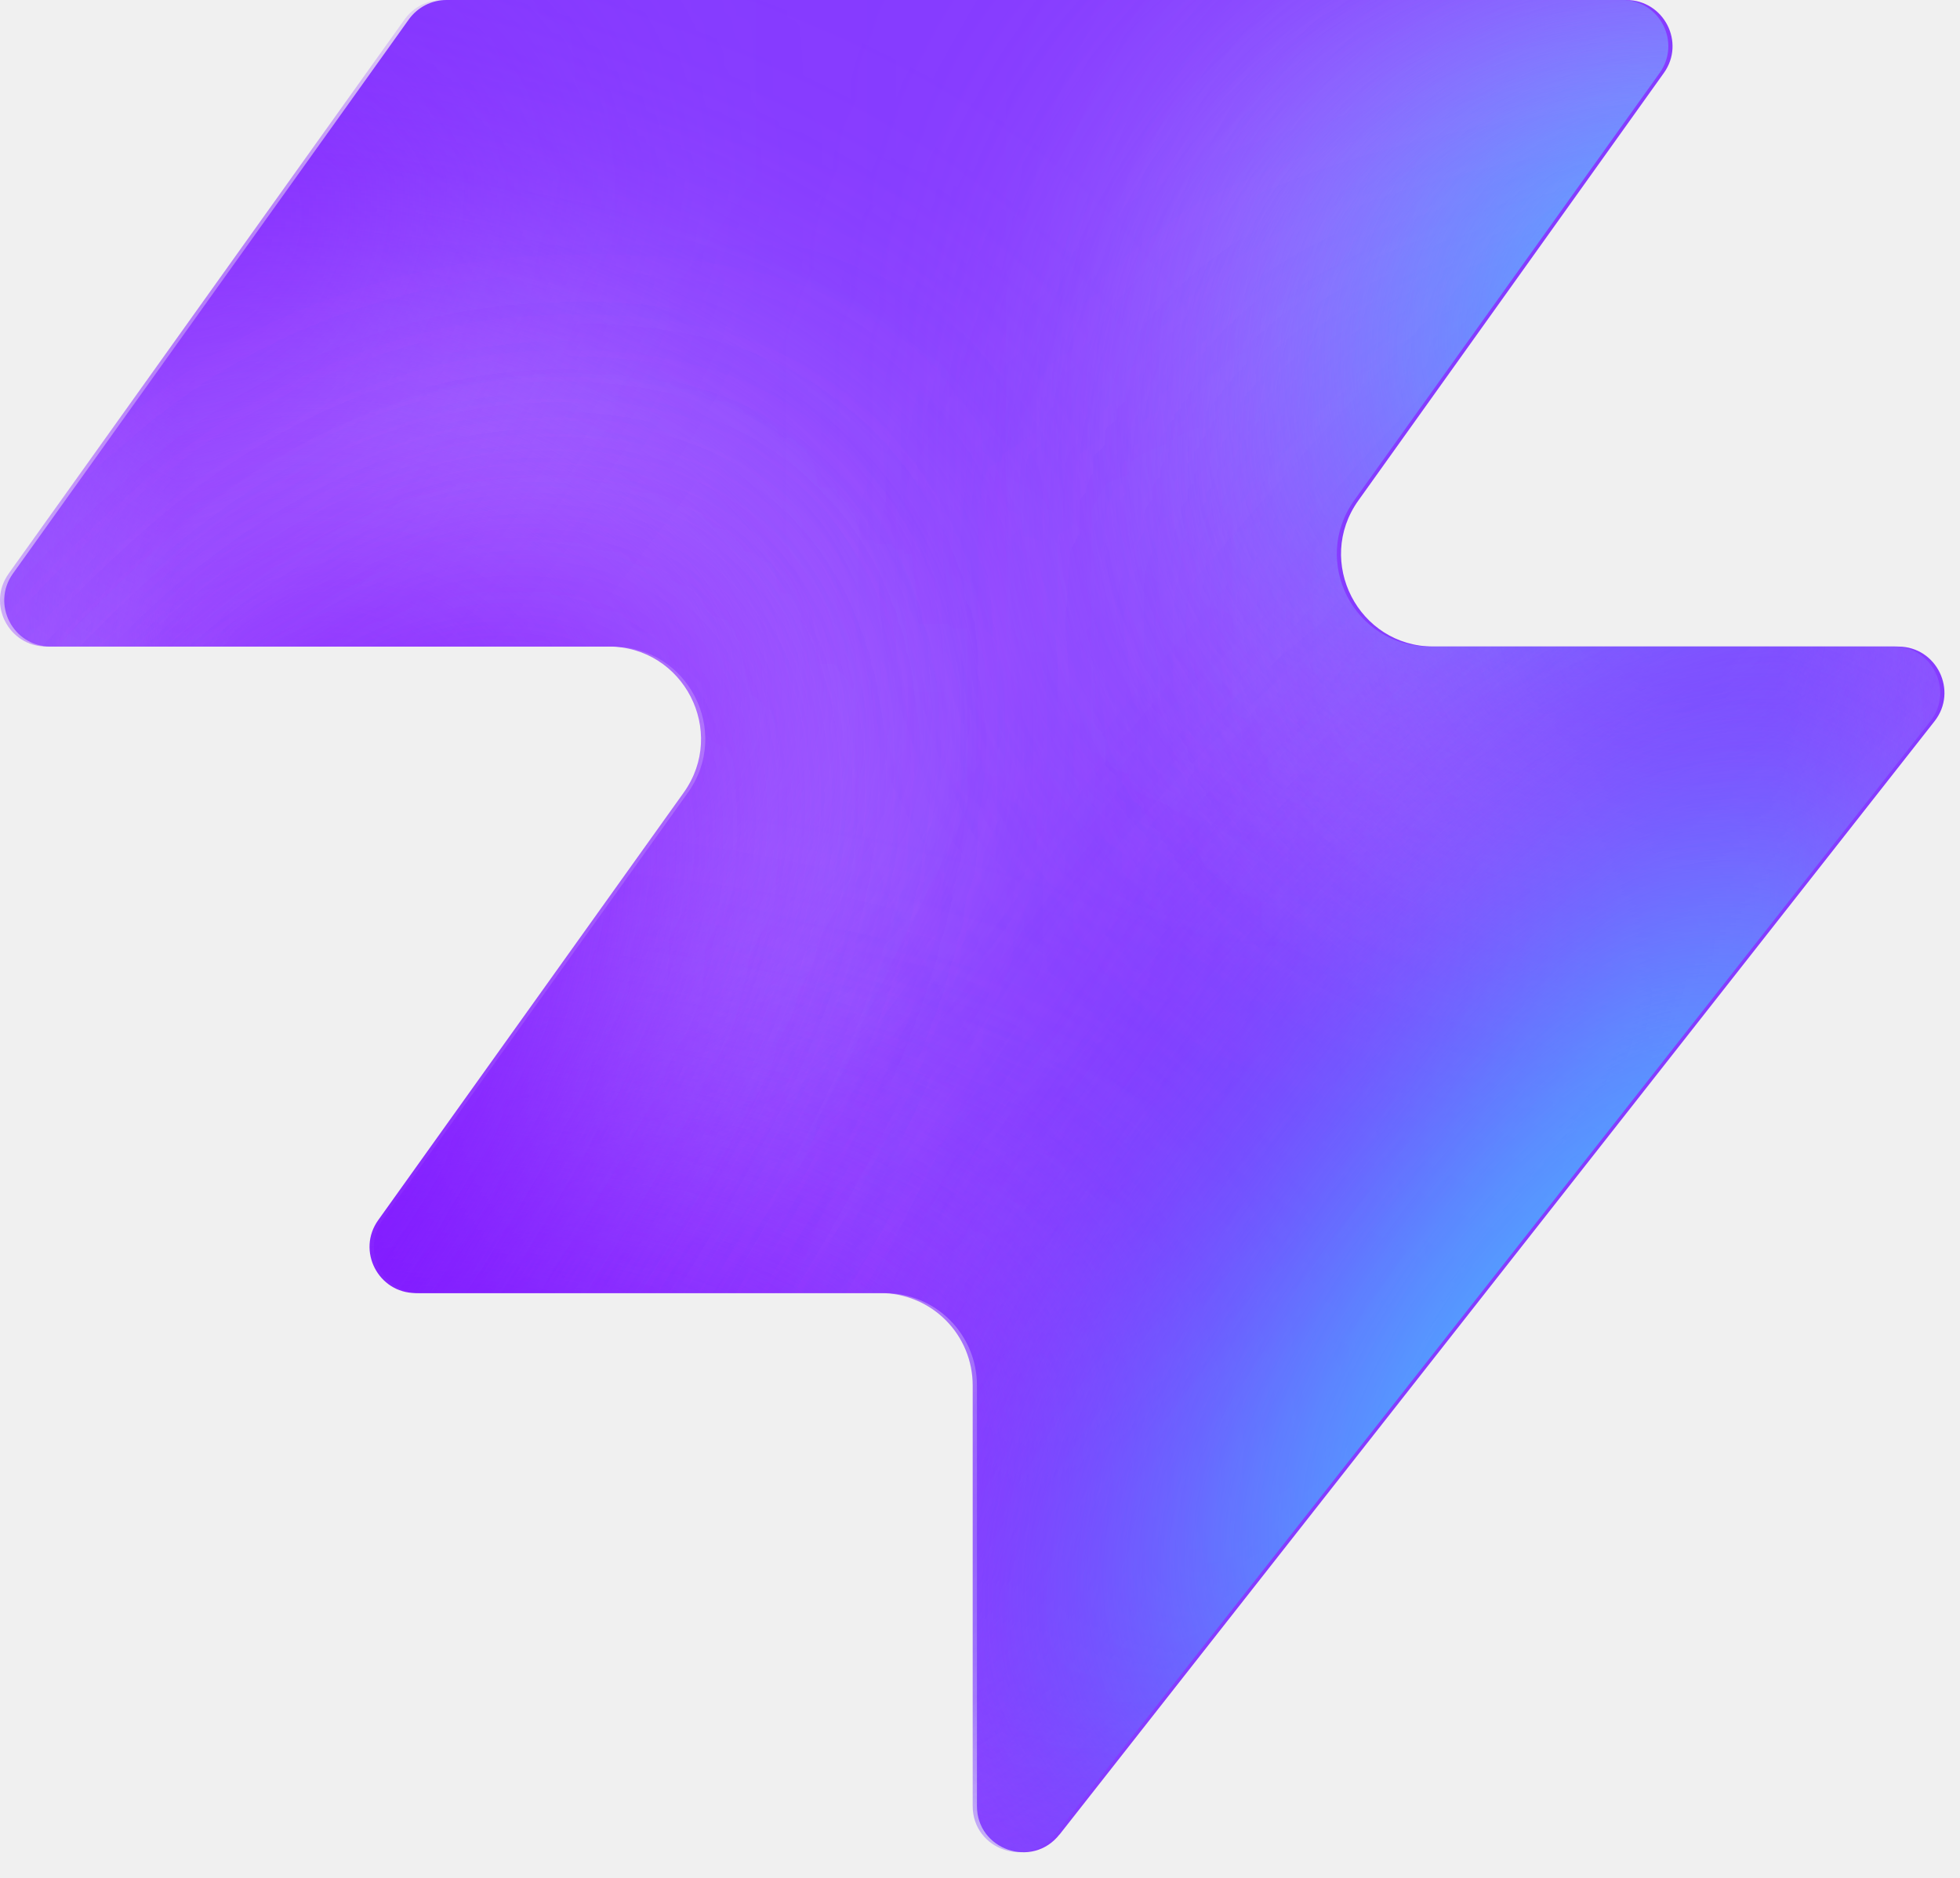
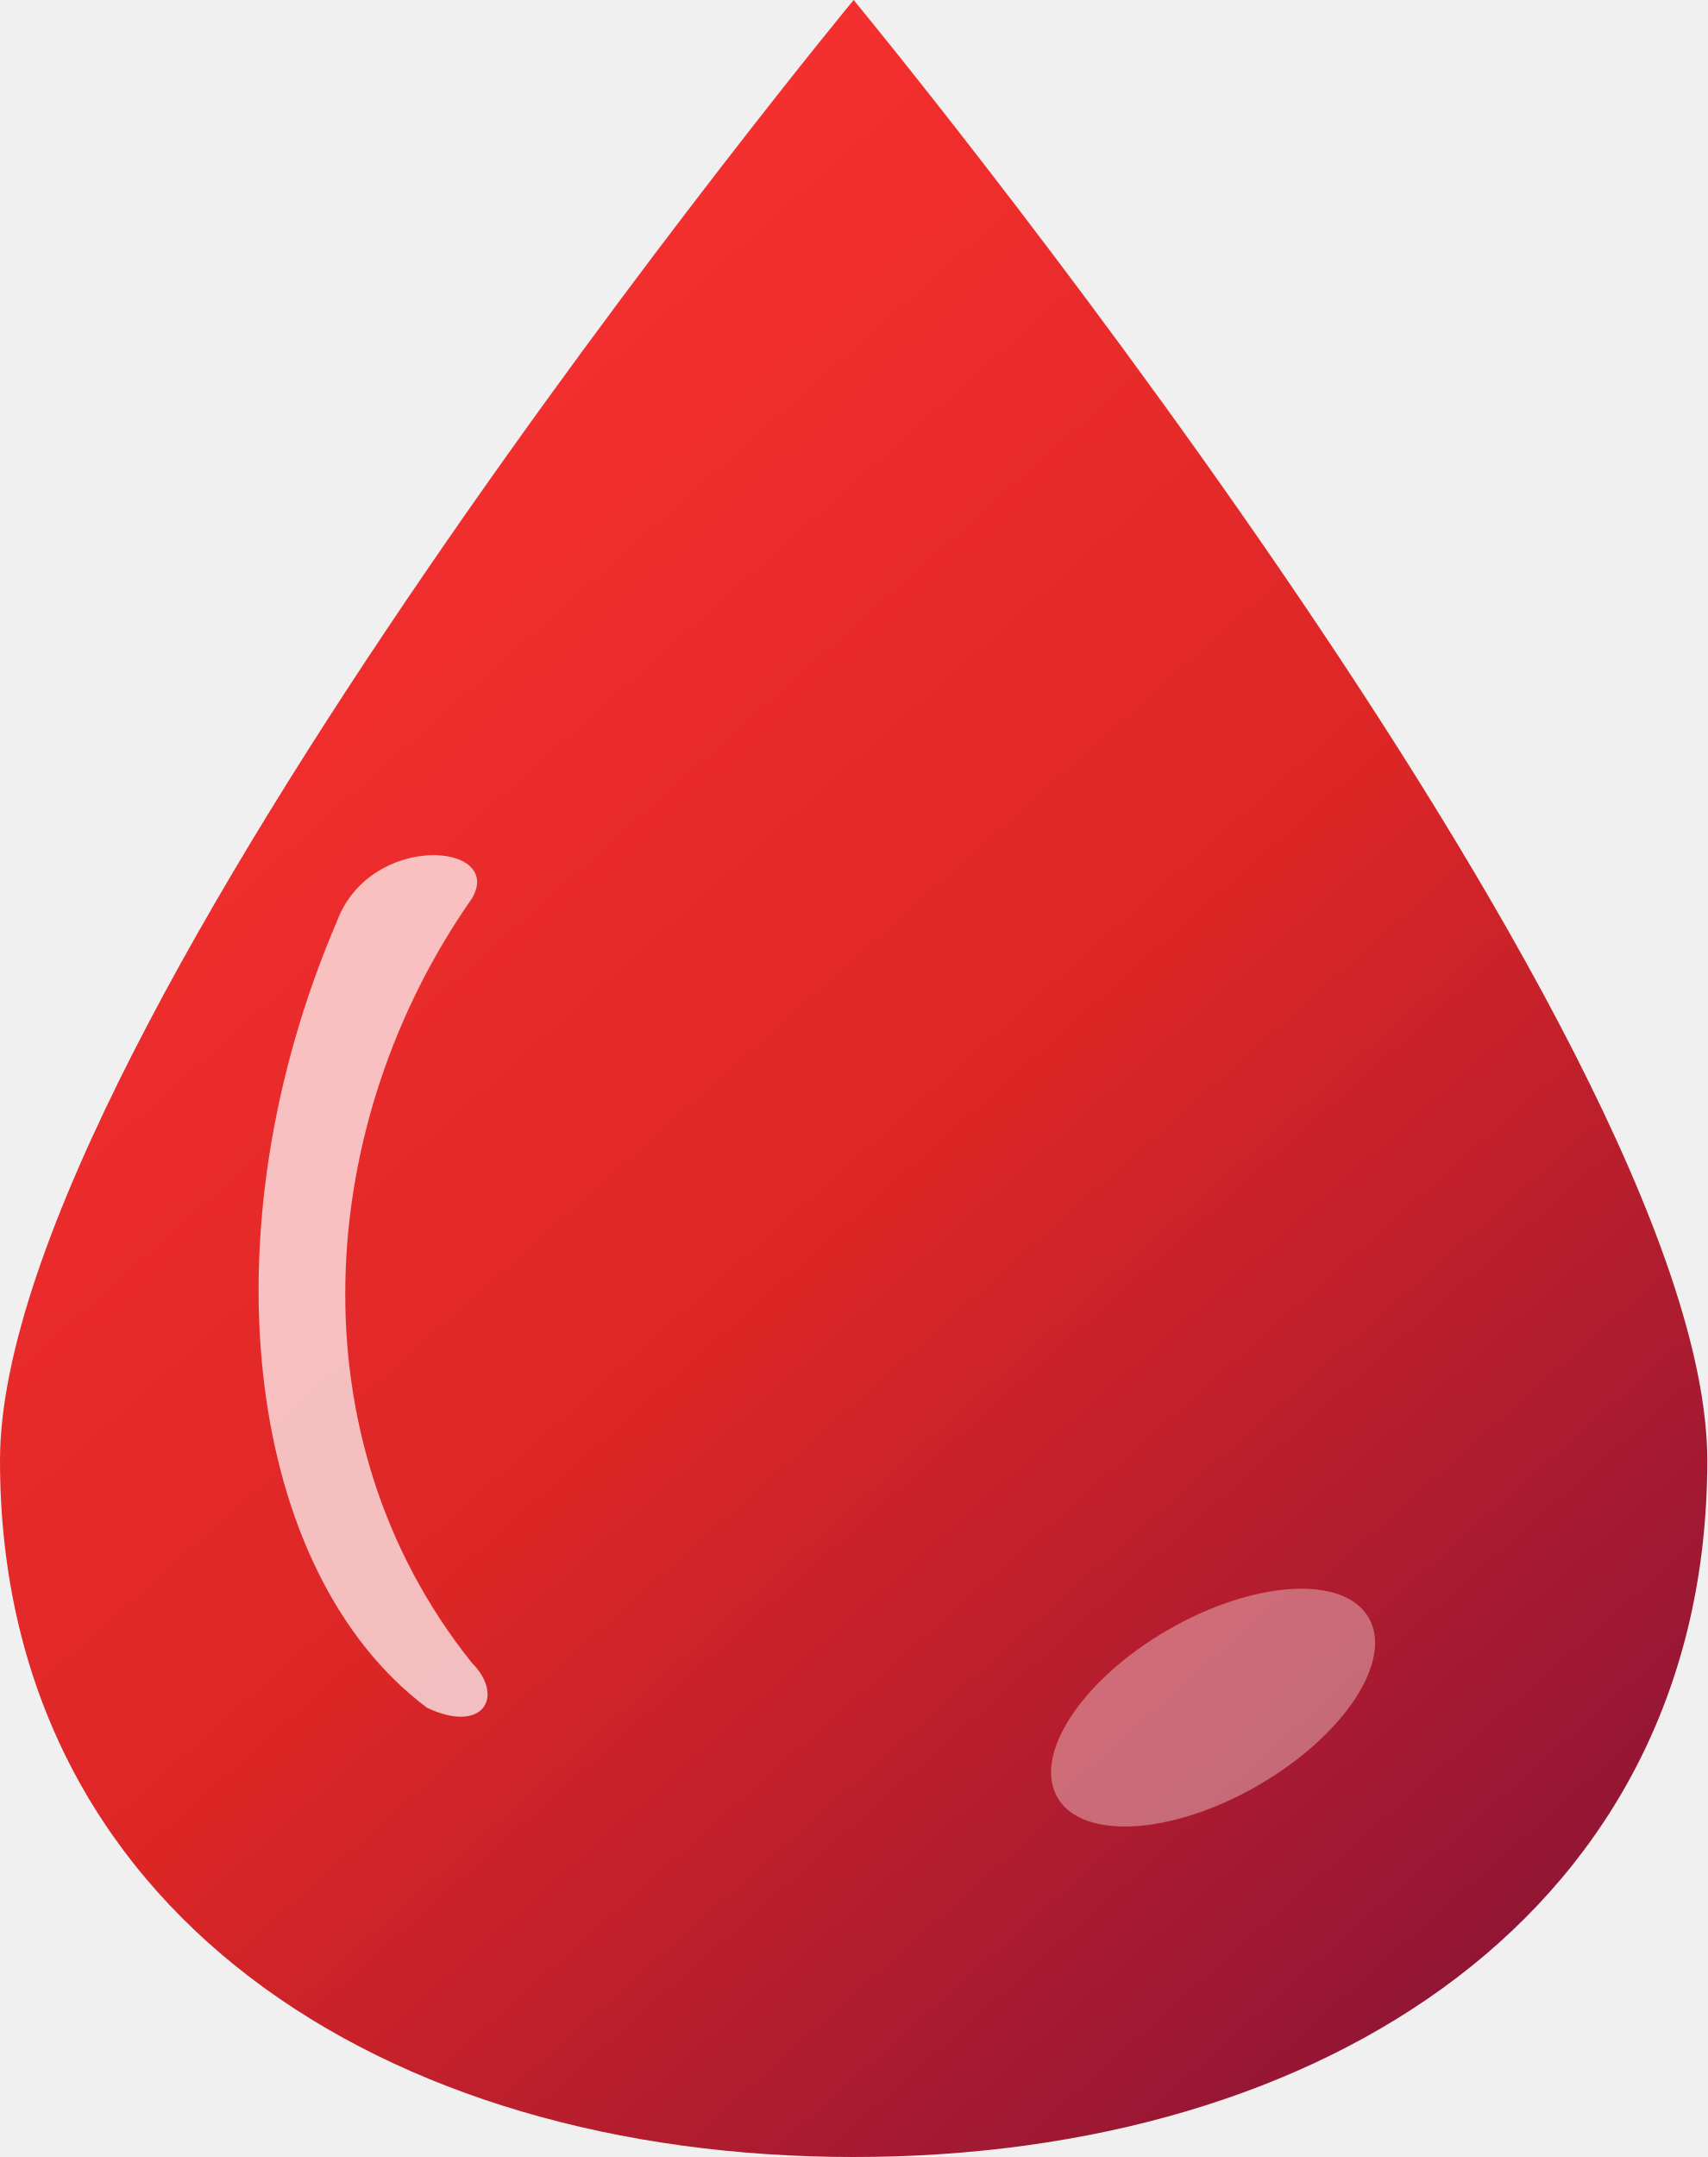
- <svg xmlns="http://www.w3.org/2000/svg" width="48" height="46" fill="none" viewBox="0 0 48 46">
-   <path fill="#863bff" d="M25.946 44.938c-.664.845-2.021.375-2.021-.698V33.937a2.26 2.26 0 0 0-2.262-2.262H10.287c-.92 0-1.456-1.04-.92-1.788l7.48-10.471c1.07-1.497 0-3.578-1.842-3.578H1.237c-.92 0-1.456-1.04-.92-1.788L10.013.474c.214-.297.556-.474.92-.474h28.894c.92 0 1.456 1.04.92 1.788l-7.48 10.471c-1.07 1.498 0 3.579 1.842 3.579h11.377c.943 0 1.473 1.088.89 1.83L25.947 44.94z" style="fill:#863bff;fill:color(display-p3 .525 .23 1);fill-opacity:1" />
-   <mask id="a" width="48" height="46" x="0" y="0" maskUnits="userSpaceOnUse" style="mask-type:alpha">
-     <path fill="#000" d="M25.842 44.938c-.664.844-2.021.375-2.021-.698V33.937a2.26 2.26 0 0 0-2.262-2.262H10.183c-.92 0-1.456-1.04-.92-1.788l7.48-10.471c1.07-1.498 0-3.579-1.842-3.579H1.133c-.92 0-1.456-1.04-.92-1.787L9.91.473c.214-.297.556-.474.92-.474h28.894c.92 0 1.456 1.04.92 1.788l-7.48 10.471c-1.07 1.498 0 3.578 1.842 3.578h11.377c.943 0 1.473 1.088.89 1.832L25.843 44.94z" style="fill:#000;fill-opacity:1" />
-   </mask>
-   <g mask="url(#a)">
-     <g filter="url(#b)">
-       <ellipse cx="5.508" cy="14.704" fill="#ede6ff" rx="5.508" ry="14.704" style="fill:#ede6ff;fill:color(display-p3 .927 .903 1);fill-opacity:1" transform="matrix(.00324 1 1 -.00324 -4.47 31.516)" />
-     </g>
-     <g filter="url(#c)">
-       <ellipse cx="10.399" cy="29.851" fill="#ede6ff" rx="10.399" ry="29.851" style="fill:#ede6ff;fill:color(display-p3 .927 .903 1);fill-opacity:1" transform="matrix(.00324 1 1 -.00324 -39.328 7.883)" />
-     </g>
-     <g filter="url(#d)">
-       <ellipse cx="5.508" cy="30.487" fill="#7e14ff" rx="5.508" ry="30.487" style="fill:#7e14ff;fill:color(display-p3 .492 .077 1);fill-opacity:1" transform="rotate(89.814 -25.913 -14.639)scale(1 -1)" />
-     </g>
-     <g filter="url(#e)">
-       <ellipse cx="5.508" cy="30.599" fill="#7e14ff" rx="5.508" ry="30.599" style="fill:#7e14ff;fill:color(display-p3 .492 .077 1);fill-opacity:1" transform="rotate(89.814 -32.644 -3.334)scale(1 -1)" />
-     </g>
-     <g filter="url(#f)">
-       <ellipse cx="5.508" cy="30.599" fill="#7e14ff" rx="5.508" ry="30.599" style="fill:#7e14ff;fill:color(display-p3 .492 .077 1);fill-opacity:1" transform="matrix(.00324 1 1 -.00324 -34.34 30.47)" />
-     </g>
-     <g filter="url(#g)">
-       <ellipse cx="14.072" cy="22.078" fill="#ede6ff" rx="14.072" ry="22.078" style="fill:#ede6ff;fill:color(display-p3 .927 .903 1);fill-opacity:1" transform="rotate(93.35 24.506 48.493)scale(-1 1)" />
-     </g>
-     <g filter="url(#h)">
-       <ellipse cx="3.47" cy="21.501" fill="#7e14ff" rx="3.47" ry="21.501" style="fill:#7e14ff;fill:color(display-p3 .492 .077 1);fill-opacity:1" transform="rotate(89.009 28.708 47.59)scale(-1 1)" />
-     </g>
-     <g filter="url(#i)">
-       <ellipse cx="3.47" cy="21.501" fill="#7e14ff" rx="3.47" ry="21.501" style="fill:#7e14ff;fill:color(display-p3 .492 .077 1);fill-opacity:1" transform="rotate(89.009 28.708 47.59)scale(-1 1)" />
-     </g>
-     <g filter="url(#j)">
-       <ellipse cx=".387" cy="8.972" fill="#7e14ff" rx="4.407" ry="29.108" style="fill:#7e14ff;fill:color(display-p3 .492 .077 1);fill-opacity:1" transform="rotate(39.51 .387 8.972)" />
-     </g>
-     <g filter="url(#k)">
-       <ellipse cx="47.523" cy="-6.092" fill="#7e14ff" rx="4.407" ry="29.108" style="fill:#7e14ff;fill:color(display-p3 .492 .077 1);fill-opacity:1" transform="rotate(37.892 47.523 -6.092)" />
-     </g>
-     <g filter="url(#l)">
-       <ellipse cx="41.412" cy="6.333" fill="#47bfff" rx="5.971" ry="9.665" style="fill:#47bfff;fill:color(display-p3 .28 .748 1);fill-opacity:1" transform="rotate(37.892 41.412 6.333)" />
-     </g>
-     <g filter="url(#m)">
-       <ellipse cx="-1.879" cy="38.332" fill="#7e14ff" rx="4.407" ry="29.108" style="fill:#7e14ff;fill:color(display-p3 .492 .077 1);fill-opacity:1" transform="rotate(37.892 -1.88 38.332)" />
-     </g>
-     <g filter="url(#n)">
-       <ellipse cx="-1.879" cy="38.332" fill="#7e14ff" rx="4.407" ry="29.108" style="fill:#7e14ff;fill:color(display-p3 .492 .077 1);fill-opacity:1" transform="rotate(37.892 -1.88 38.332)" />
-     </g>
-     <g filter="url(#o)">
-       <ellipse cx="35.651" cy="29.907" fill="#7e14ff" rx="4.407" ry="29.108" style="fill:#7e14ff;fill:color(display-p3 .492 .077 1);fill-opacity:1" transform="rotate(37.892 35.651 29.907)" />
-     </g>
-     <g filter="url(#p)">
-       <ellipse cx="38.418" cy="32.4" fill="#47bfff" rx="5.971" ry="15.297" style="fill:#47bfff;fill:color(display-p3 .28 .748 1);fill-opacity:1" transform="rotate(37.892 38.418 32.4)" />
-     </g>
-   </g>
+ <svg xmlns="http://www.w3.org/2000/svg" viewBox="12 4 76 96">
  <defs>
-     <filter id="b" width="60.045" height="41.654" x="-19.77" y="16.149" color-interpolation-filters="sRGB" filterUnits="userSpaceOnUse">
-       <feFlood flood-opacity="0" result="BackgroundImageFix" />
-       <feBlend in="SourceGraphic" in2="BackgroundImageFix" result="shape" />
-       <feGaussianBlur result="effect1_foregroundBlur_2002_17158" stdDeviation="7.659" />
-     </filter>
-     <filter id="c" width="90.34" height="51.437" x="-54.613" y="-7.533" color-interpolation-filters="sRGB" filterUnits="userSpaceOnUse">
-       <feFlood flood-opacity="0" result="BackgroundImageFix" />
-       <feBlend in="SourceGraphic" in2="BackgroundImageFix" result="shape" />
-       <feGaussianBlur result="effect1_foregroundBlur_2002_17158" stdDeviation="7.659" />
-     </filter>
-     <filter id="d" width="79.355" height="29.4" x="-49.64" y="2.03" color-interpolation-filters="sRGB" filterUnits="userSpaceOnUse">
-       <feFlood flood-opacity="0" result="BackgroundImageFix" />
-       <feBlend in="SourceGraphic" in2="BackgroundImageFix" result="shape" />
-       <feGaussianBlur result="effect1_foregroundBlur_2002_17158" stdDeviation="4.596" />
-     </filter>
-     <filter id="e" width="79.579" height="29.4" x="-45.045" y="20.029" color-interpolation-filters="sRGB" filterUnits="userSpaceOnUse">
-       <feFlood flood-opacity="0" result="BackgroundImageFix" />
-       <feBlend in="SourceGraphic" in2="BackgroundImageFix" result="shape" />
-       <feGaussianBlur result="effect1_foregroundBlur_2002_17158" stdDeviation="4.596" />
-     </filter>
-     <filter id="f" width="79.579" height="29.4" x="-43.513" y="21.178" color-interpolation-filters="sRGB" filterUnits="userSpaceOnUse">
-       <feFlood flood-opacity="0" result="BackgroundImageFix" />
-       <feBlend in="SourceGraphic" in2="BackgroundImageFix" result="shape" />
-       <feGaussianBlur result="effect1_foregroundBlur_2002_17158" stdDeviation="4.596" />
-     </filter>
-     <filter id="g" width="74.749" height="58.852" x="15.756" y="-17.901" color-interpolation-filters="sRGB" filterUnits="userSpaceOnUse">
-       <feFlood flood-opacity="0" result="BackgroundImageFix" />
-       <feBlend in="SourceGraphic" in2="BackgroundImageFix" result="shape" />
-       <feGaussianBlur result="effect1_foregroundBlur_2002_17158" stdDeviation="7.659" />
-     </filter>
-     <filter id="h" width="61.377" height="25.362" x="23.548" y="2.284" color-interpolation-filters="sRGB" filterUnits="userSpaceOnUse">
-       <feFlood flood-opacity="0" result="BackgroundImageFix" />
-       <feBlend in="SourceGraphic" in2="BackgroundImageFix" result="shape" />
-       <feGaussianBlur result="effect1_foregroundBlur_2002_17158" stdDeviation="4.596" />
-     </filter>
-     <filter id="i" width="61.377" height="25.362" x="23.548" y="2.284" color-interpolation-filters="sRGB" filterUnits="userSpaceOnUse">
-       <feFlood flood-opacity="0" result="BackgroundImageFix" />
-       <feBlend in="SourceGraphic" in2="BackgroundImageFix" result="shape" />
-       <feGaussianBlur result="effect1_foregroundBlur_2002_17158" stdDeviation="4.596" />
-     </filter>
-     <filter id="j" width="56.045" height="63.649" x="-27.636" y="-22.853" color-interpolation-filters="sRGB" filterUnits="userSpaceOnUse">
-       <feFlood flood-opacity="0" result="BackgroundImageFix" />
-       <feBlend in="SourceGraphic" in2="BackgroundImageFix" result="shape" />
-       <feGaussianBlur result="effect1_foregroundBlur_2002_17158" stdDeviation="4.596" />
-     </filter>
-     <filter id="k" width="54.814" height="64.646" x="20.116" y="-38.415" color-interpolation-filters="sRGB" filterUnits="userSpaceOnUse">
-       <feFlood flood-opacity="0" result="BackgroundImageFix" />
-       <feBlend in="SourceGraphic" in2="BackgroundImageFix" result="shape" />
-       <feGaussianBlur result="effect1_foregroundBlur_2002_17158" stdDeviation="4.596" />
-     </filter>
-     <filter id="l" width="33.541" height="35.313" x="24.641" y="-11.323" color-interpolation-filters="sRGB" filterUnits="userSpaceOnUse">
-       <feFlood flood-opacity="0" result="BackgroundImageFix" />
-       <feBlend in="SourceGraphic" in2="BackgroundImageFix" result="shape" />
-       <feGaussianBlur result="effect1_foregroundBlur_2002_17158" stdDeviation="4.596" />
-     </filter>
-     <filter id="m" width="54.814" height="64.646" x="-29.286" y="6.009" color-interpolation-filters="sRGB" filterUnits="userSpaceOnUse">
-       <feFlood flood-opacity="0" result="BackgroundImageFix" />
-       <feBlend in="SourceGraphic" in2="BackgroundImageFix" result="shape" />
-       <feGaussianBlur result="effect1_foregroundBlur_2002_17158" stdDeviation="4.596" />
-     </filter>
-     <filter id="n" width="54.814" height="64.646" x="-29.286" y="6.009" color-interpolation-filters="sRGB" filterUnits="userSpaceOnUse">
-       <feFlood flood-opacity="0" result="BackgroundImageFix" />
-       <feBlend in="SourceGraphic" in2="BackgroundImageFix" result="shape" />
-       <feGaussianBlur result="effect1_foregroundBlur_2002_17158" stdDeviation="4.596" />
-     </filter>
-     <filter id="o" width="54.814" height="64.646" x="8.244" y="-2.416" color-interpolation-filters="sRGB" filterUnits="userSpaceOnUse">
-       <feFlood flood-opacity="0" result="BackgroundImageFix" />
-       <feBlend in="SourceGraphic" in2="BackgroundImageFix" result="shape" />
-       <feGaussianBlur result="effect1_foregroundBlur_2002_17158" stdDeviation="4.596" />
-     </filter>
-     <filter id="p" width="39.409" height="43.623" x="18.713" y="10.588" color-interpolation-filters="sRGB" filterUnits="userSpaceOnUse">
-       <feFlood flood-opacity="0" result="BackgroundImageFix" />
-       <feBlend in="SourceGraphic" in2="BackgroundImageFix" result="shape" />
-       <feGaussianBlur result="effect1_foregroundBlur_2002_17158" stdDeviation="4.596" />
-     </filter>
+     <linearGradient id="bloodGrad" x1="15%" y1="0%" x2="85%" y2="100%">
+       <stop offset="0%" stop-color="#ff3333" />
+       <stop offset="55%" stop-color="#dc2626" />
+       <stop offset="100%" stop-color="#881337" />
+     </linearGradient>
  </defs>
+   <path d="M 50 4 C 50 4, 12 50, 12 69 C 12 89, 29 100, 50 100 C 71 100, 88 89, 88 69 C 88 50, 50 4, 50 4 Z" fill="url(#bloodGrad)" />
+   <path d="M 33 44 C 26 54, 25 68, 33 78 C 34.5 79.5, 33.5 81.2, 31 80 C 23 74, 21 59, 27 45 C 28.5 41, 34.5 41.5, 33 44 Z" fill="#ffffff" opacity="0.7" />
+   <ellipse cx="66" cy="80" rx="8" ry="4" transform="rotate(-30 66 80)" fill="#ffffff" opacity="0.35" />
</svg>
